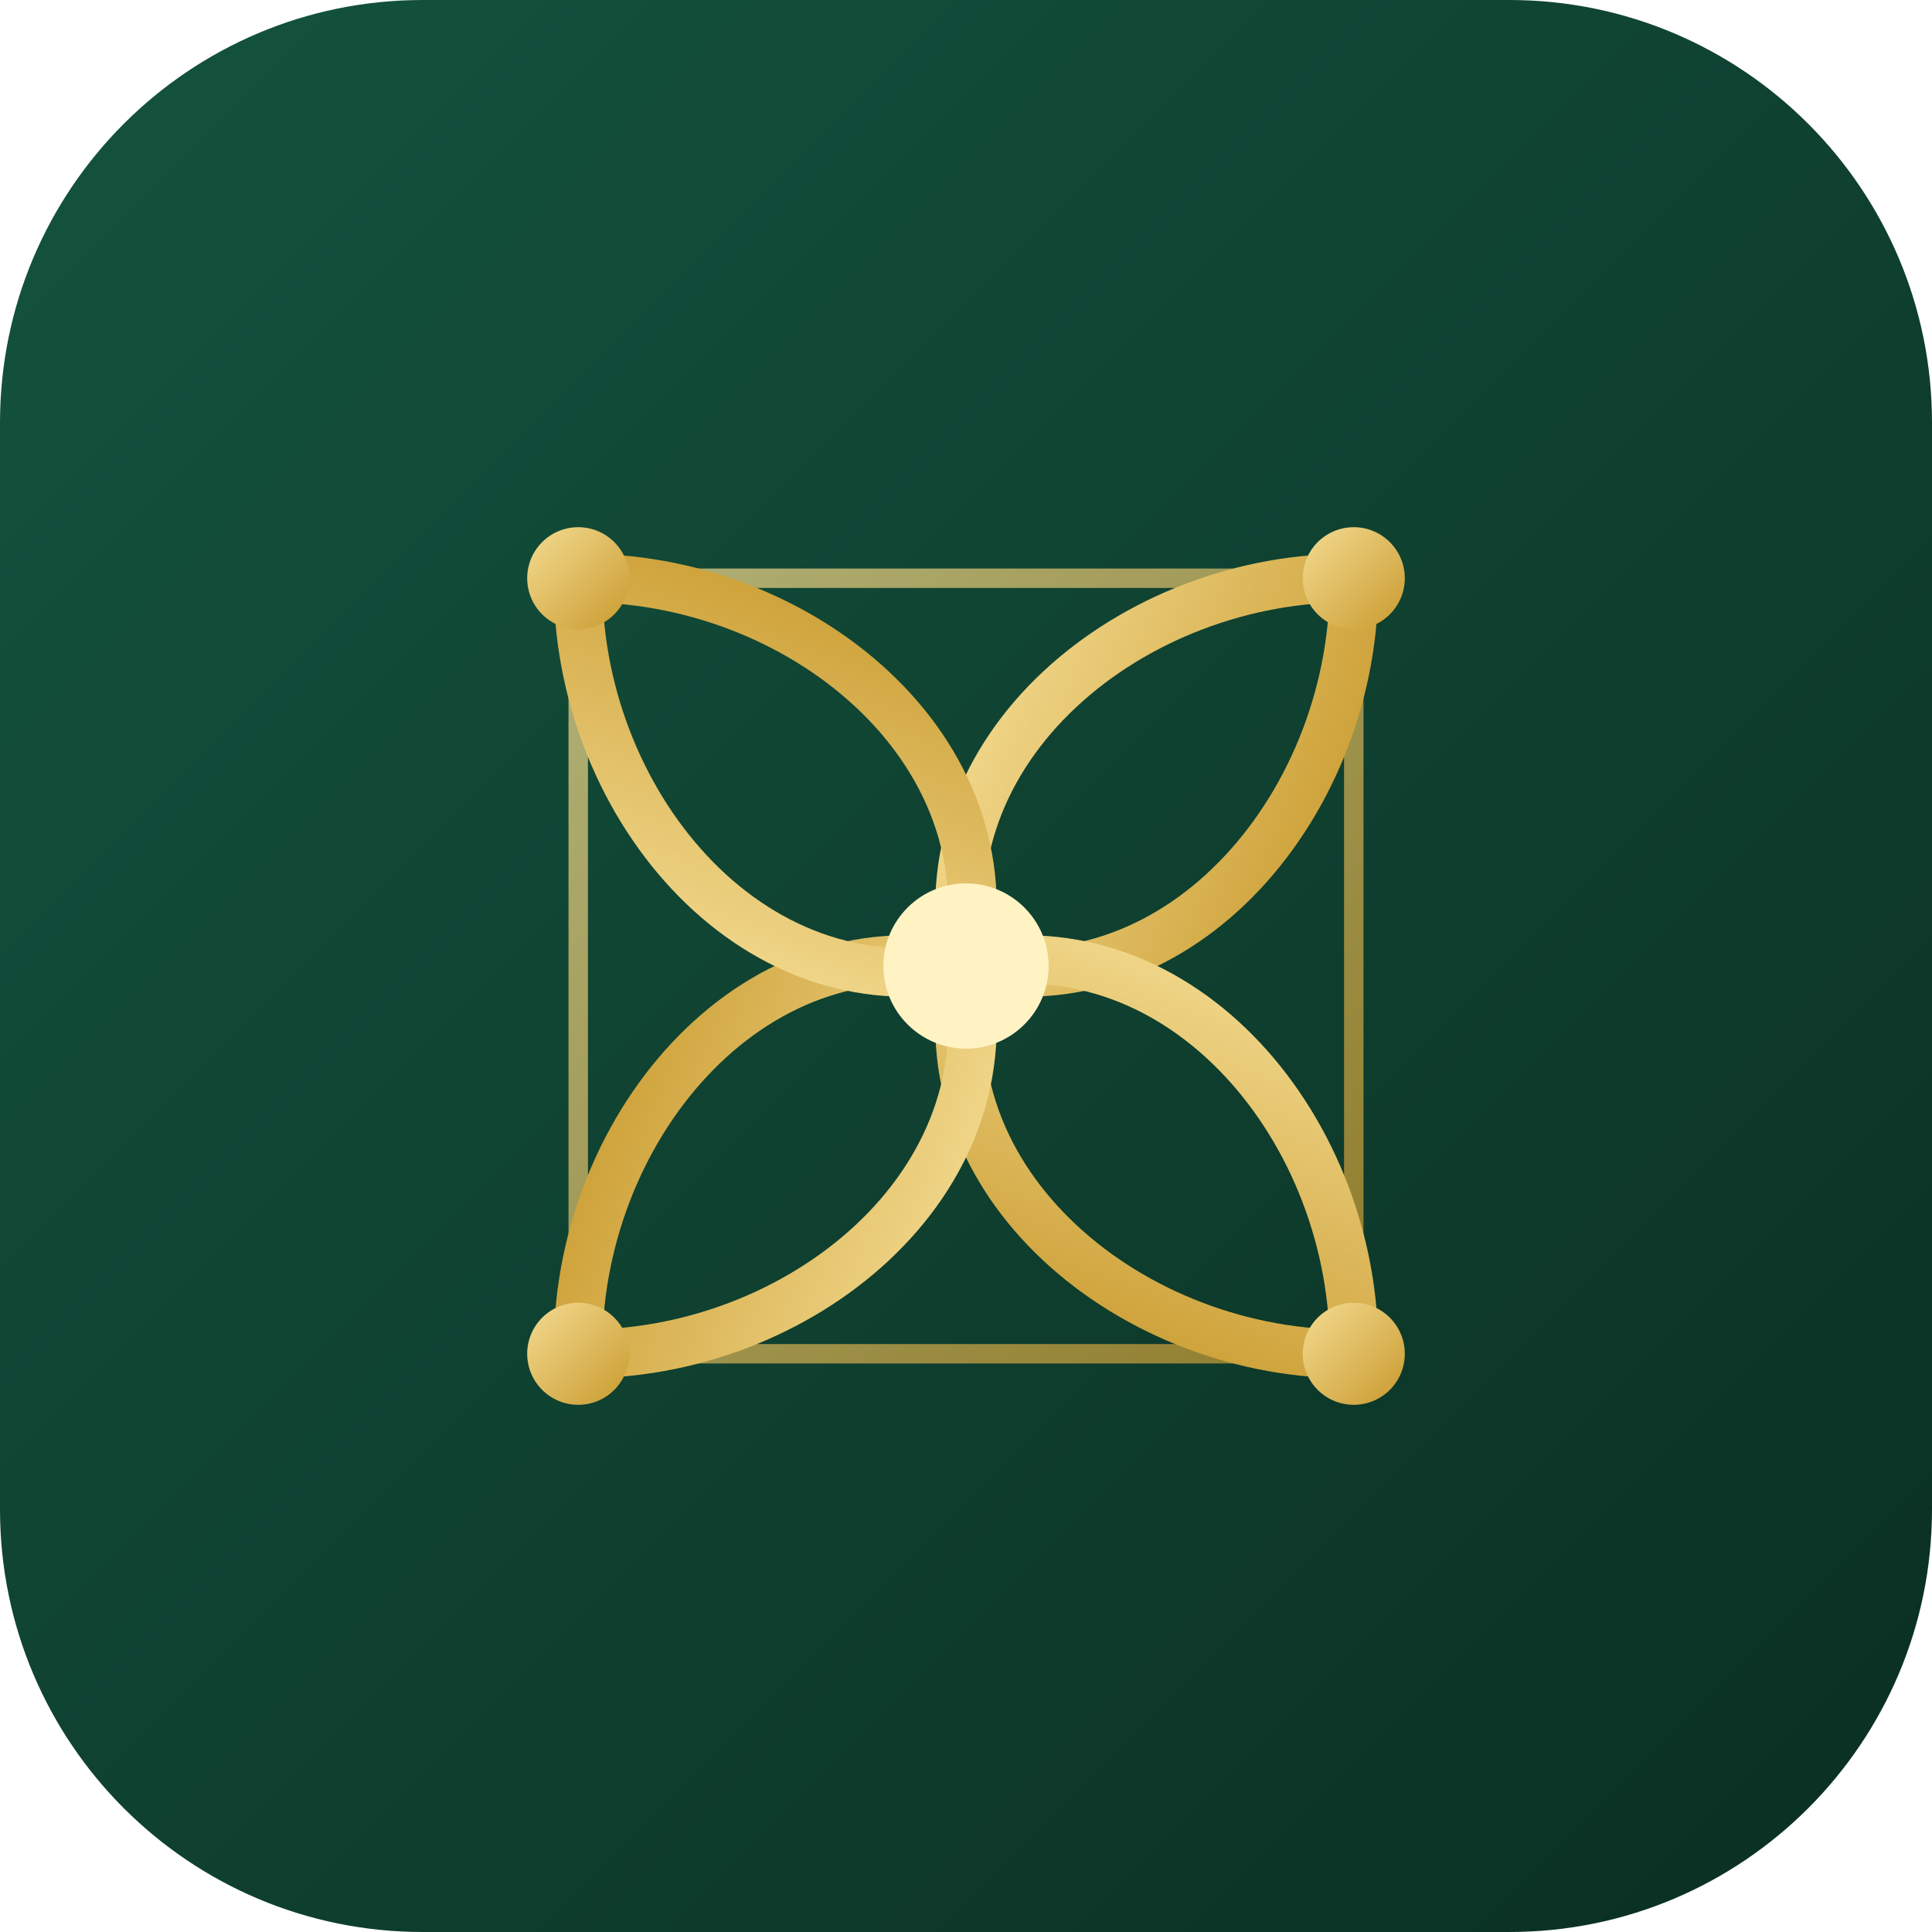
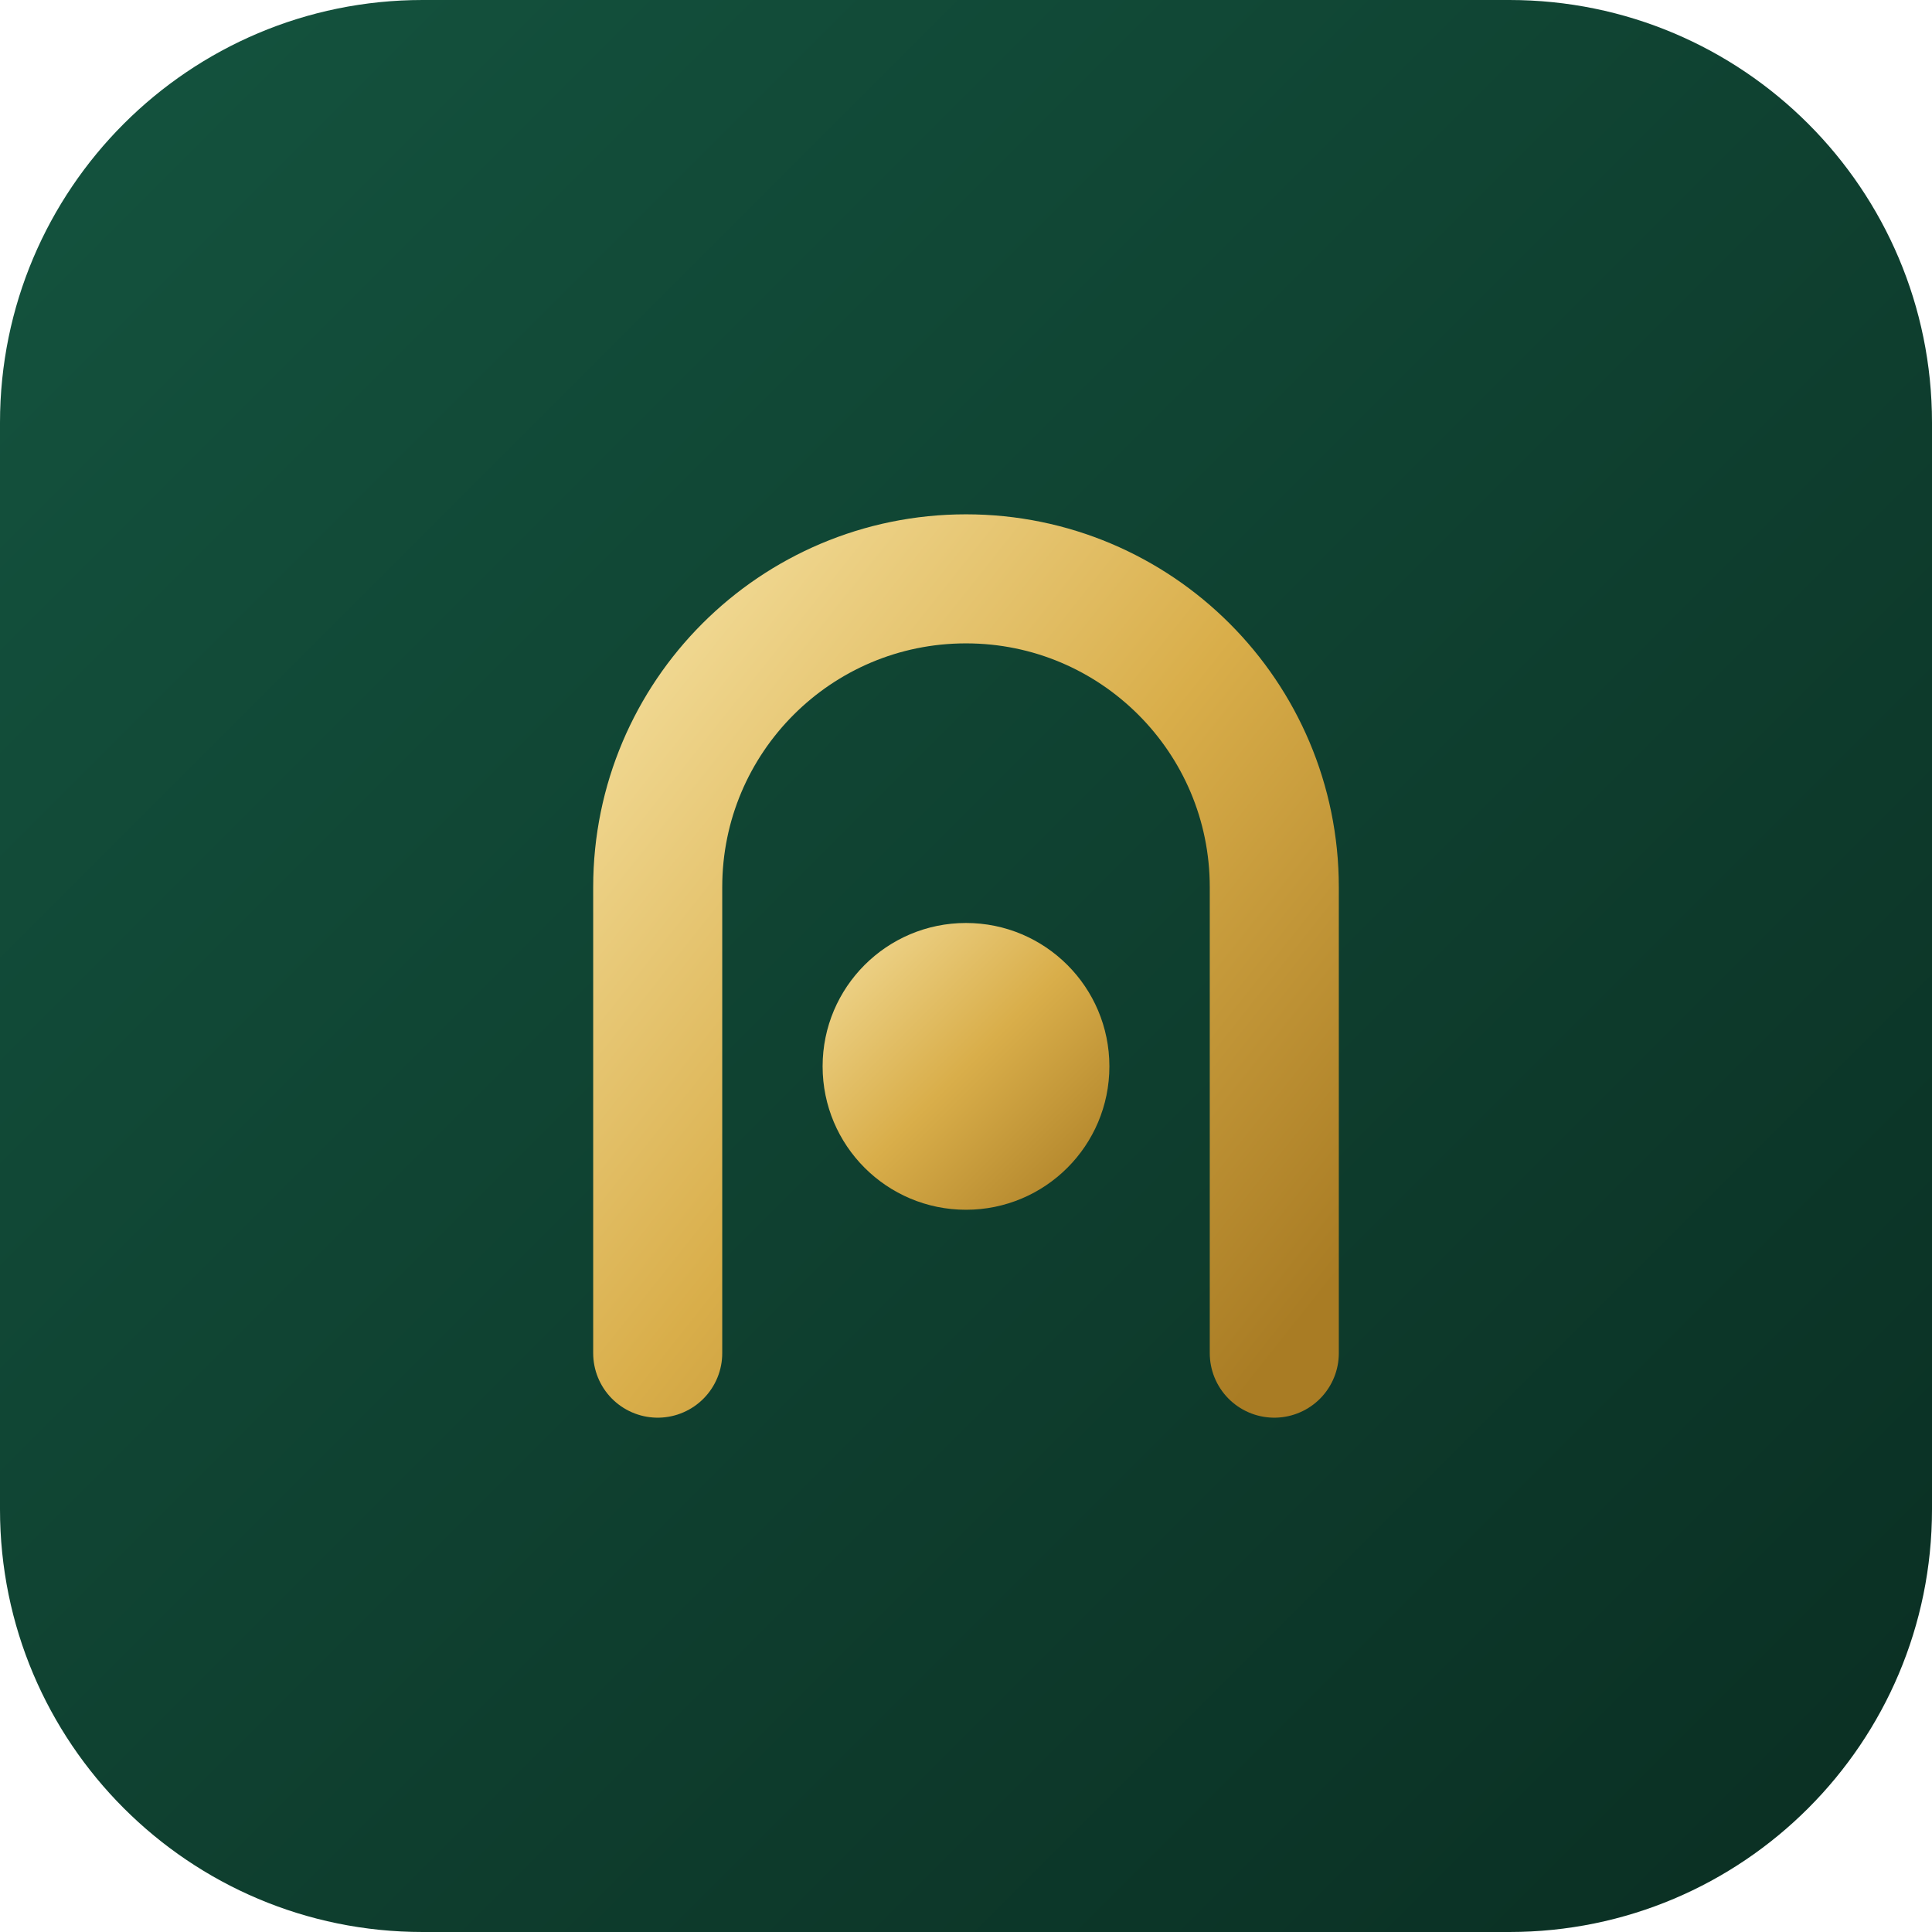
<svg xmlns="http://www.w3.org/2000/svg" viewBox="0 0 512 512">
  <defs>
    <linearGradient id="b" x1="0" y1="0" x2="1" y2="1">
      <stop offset="0" stop-color="#14543F" />
      <stop offset="1" stop-color="#0A2E22" />
    </linearGradient>
    <linearGradient id="g" x1="0" y1="0" x2="1" y2="1">
-       <stop offset="0" stop-color="#F4DC92" />
-       <stop offset="1" stop-color="#C99A2E" />
+       <stop offset="0" stop-color="#F3DD9A" />
+       <stop offset=".5" stop-color="#D9AE4A" />
+       <stop offset="1" stop-color="#A97C24" />
    </linearGradient>
  </defs>
  <rect width="512" height="512" rx="112" fill="url(#b)" />
-   <g transform="translate(256 256) scale(0.92) translate(-256 -256)">
-     <g fill="none" stroke="url(#g)" stroke-linecap="round" stroke-linejoin="round">
-       <path d="M367.7 144.3L367.7 367.7L144.3 367.7L144.3 144.3Z" stroke-width="5.6" opacity=".7" />
-       <g stroke-width="14">
-         <g transform="translate(256 256) rotate(-45)">
-           <path d="M0 0C34.76 -53.72 113.76 -45.662 158 0C113.76 45.662 34.76 53.72 0 0Z" />
-           <path d="M0 0H135.88" stroke-width="7" />
-         </g>
-         <g transform="translate(256 256) rotate(45)">
-           <path d="M0 0C34.76 -53.72 113.76 -45.662 158 0C113.76 45.662 34.76 53.72 0 0Z" />
-           <path d="M0 0H135.88" stroke-width="7" />
-         </g>
-         <g transform="translate(256 256) rotate(135)">
-           <path d="M0 0C34.76 -53.72 113.76 -45.662 158 0C113.76 45.662 34.76 53.72 0 0Z" />
-           <path d="M0 0H135.88" stroke-width="7" />
-         </g>
-         <g transform="translate(256 256) rotate(225)">
-           <path d="M0 0C34.76 -53.72 113.76 -45.662 158 0C113.76 45.662 34.76 53.72 0 0Z" />
-           <path d="M0 0H135.88" stroke-width="7" />
-         </g>
-       </g>
-     </g>
-     <g fill="url(#g)">
-       <circle cx="367.7" cy="144.3" r="14.7" />
-       <circle cx="367.7" cy="367.7" r="14.7" />
-       <circle cx="144.3" cy="367.7" r="14.7" />
-       <circle cx="144.3" cy="144.3" r="14.7" />
-     </g>
-     <circle cx="256" cy="256" r="23.8" fill="#FFF3C4" />
+   <g transform="translate(0 -28) translate(256 284) scale(0.95) translate(-256 -284)">
+     <path d="M170 392V262a86 86 0 0 1 172 0v130" fill="none" stroke="url(#g)" stroke-width="36" stroke-linecap="round" stroke-linejoin="round" />
+     <circle cx="256" cy="312" r="40" fill="url(#g)" />
  </g>
</svg>
